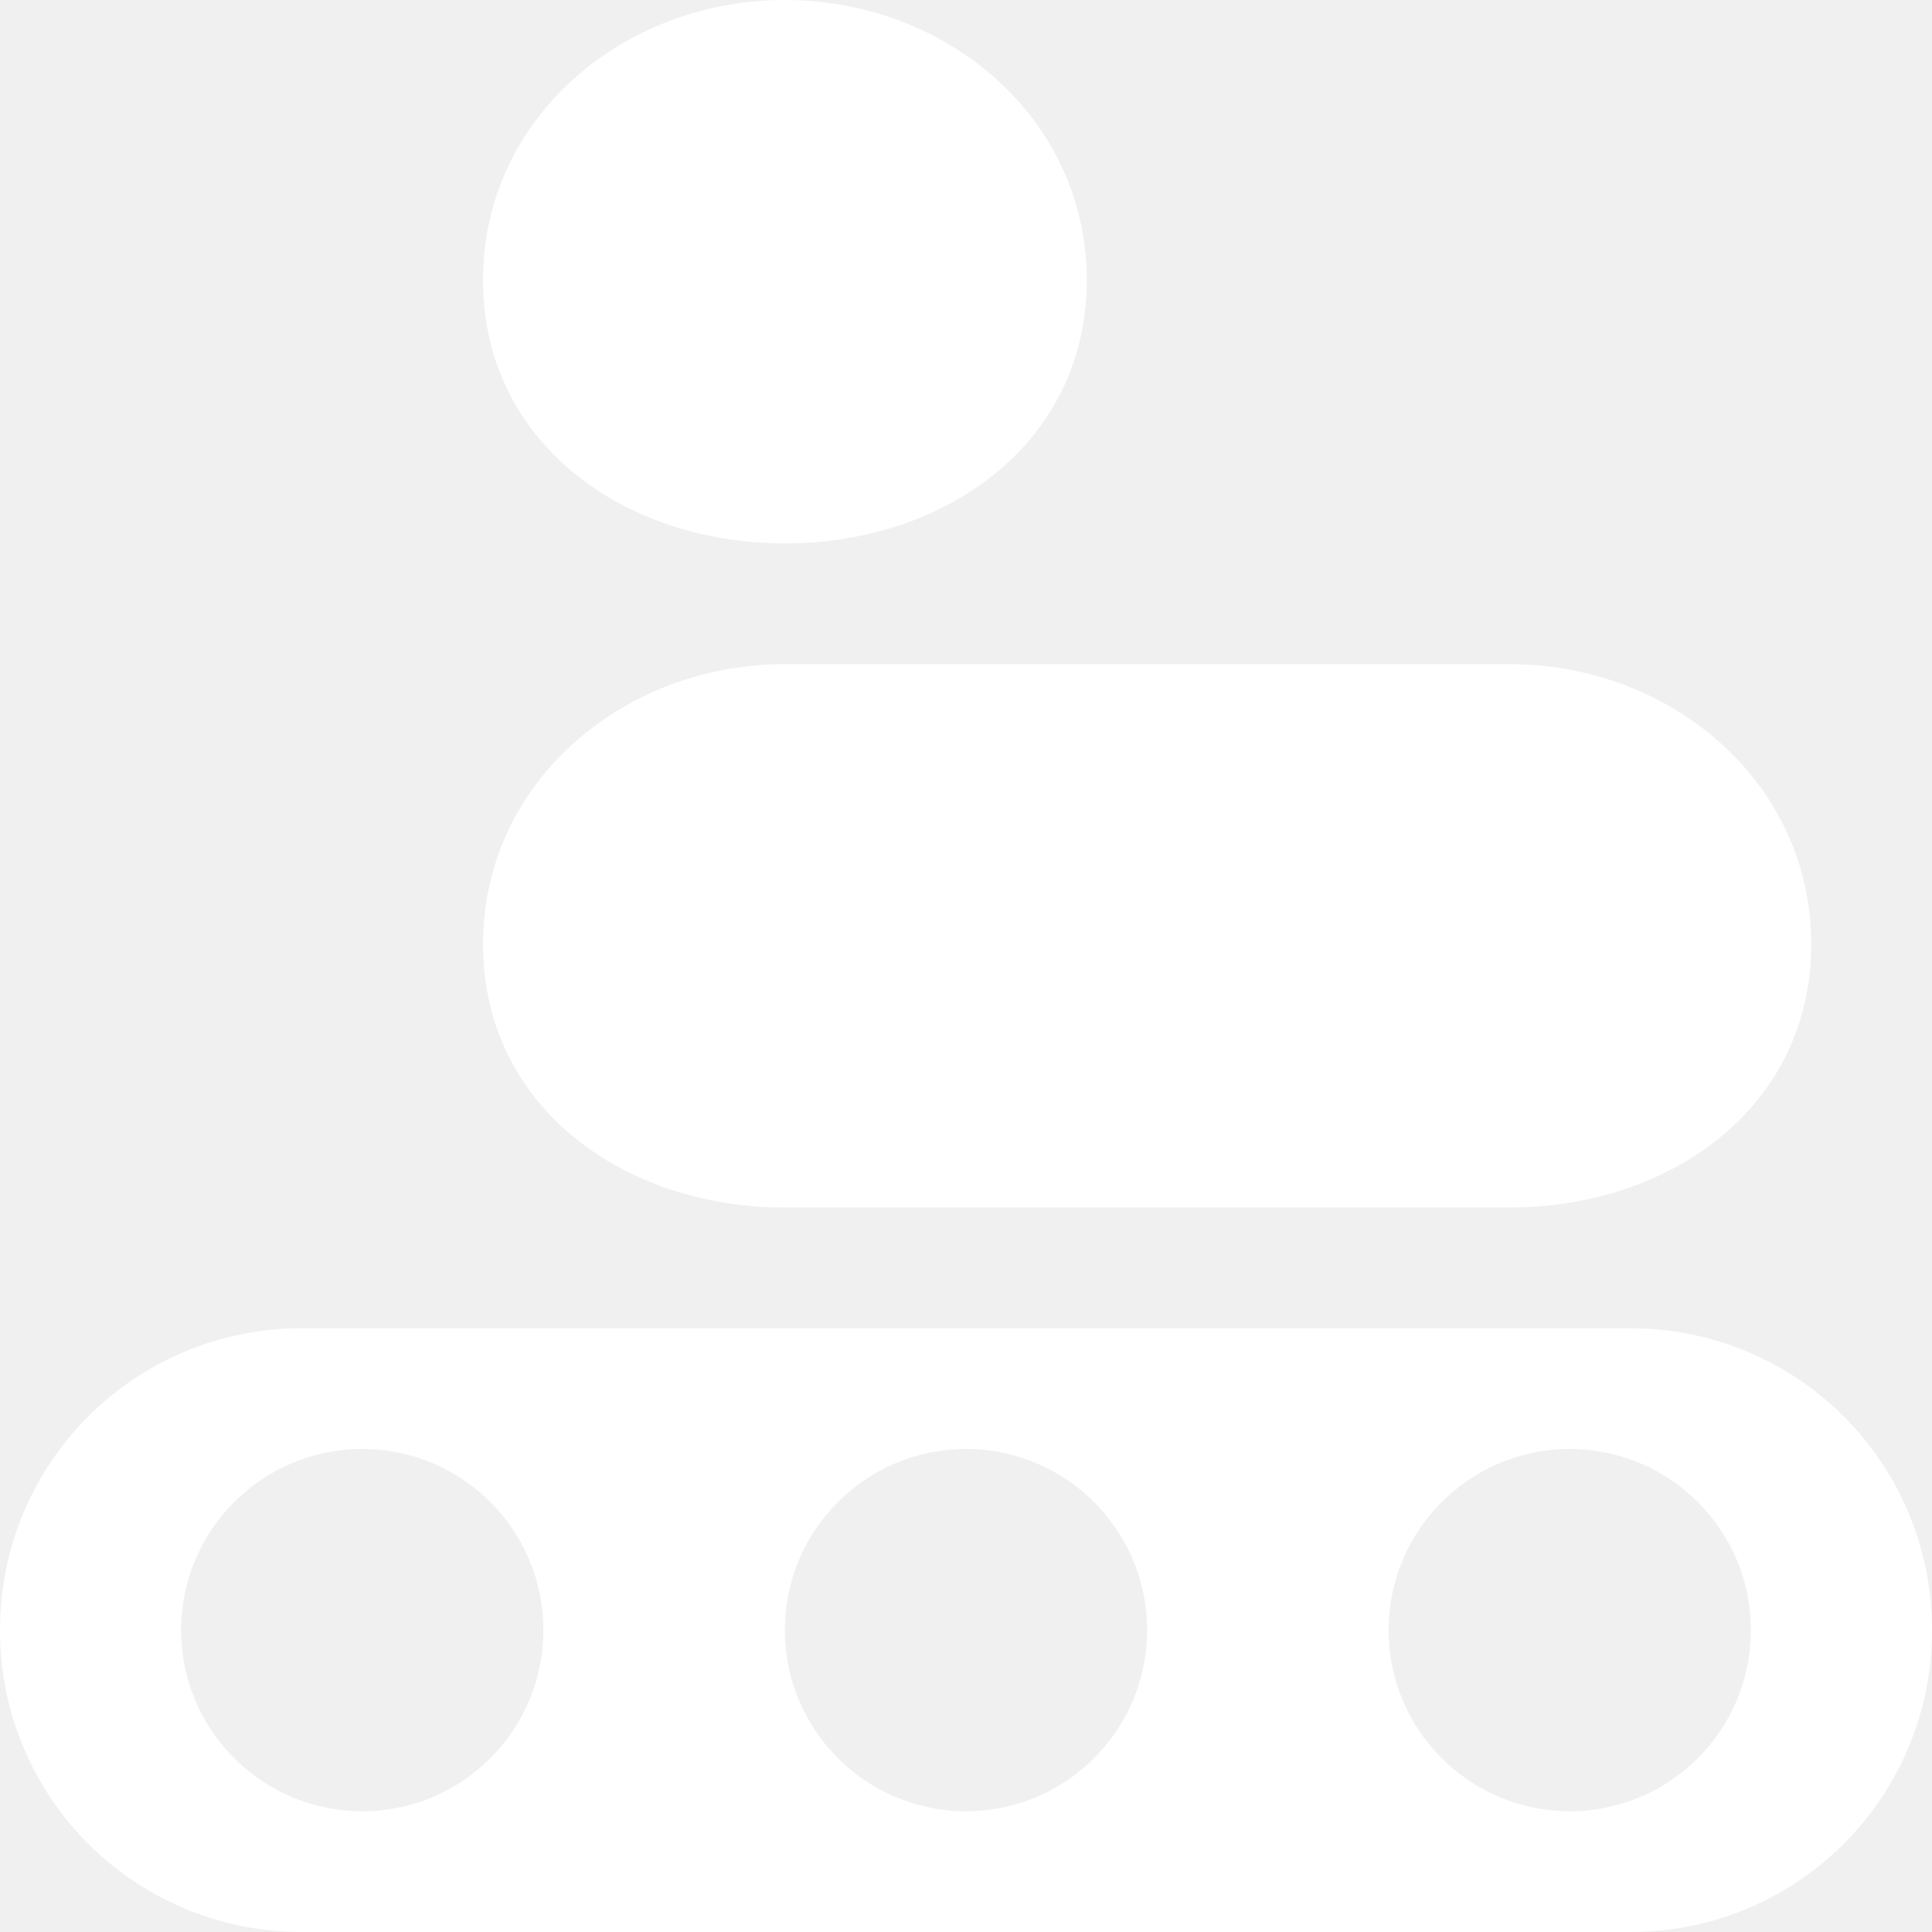
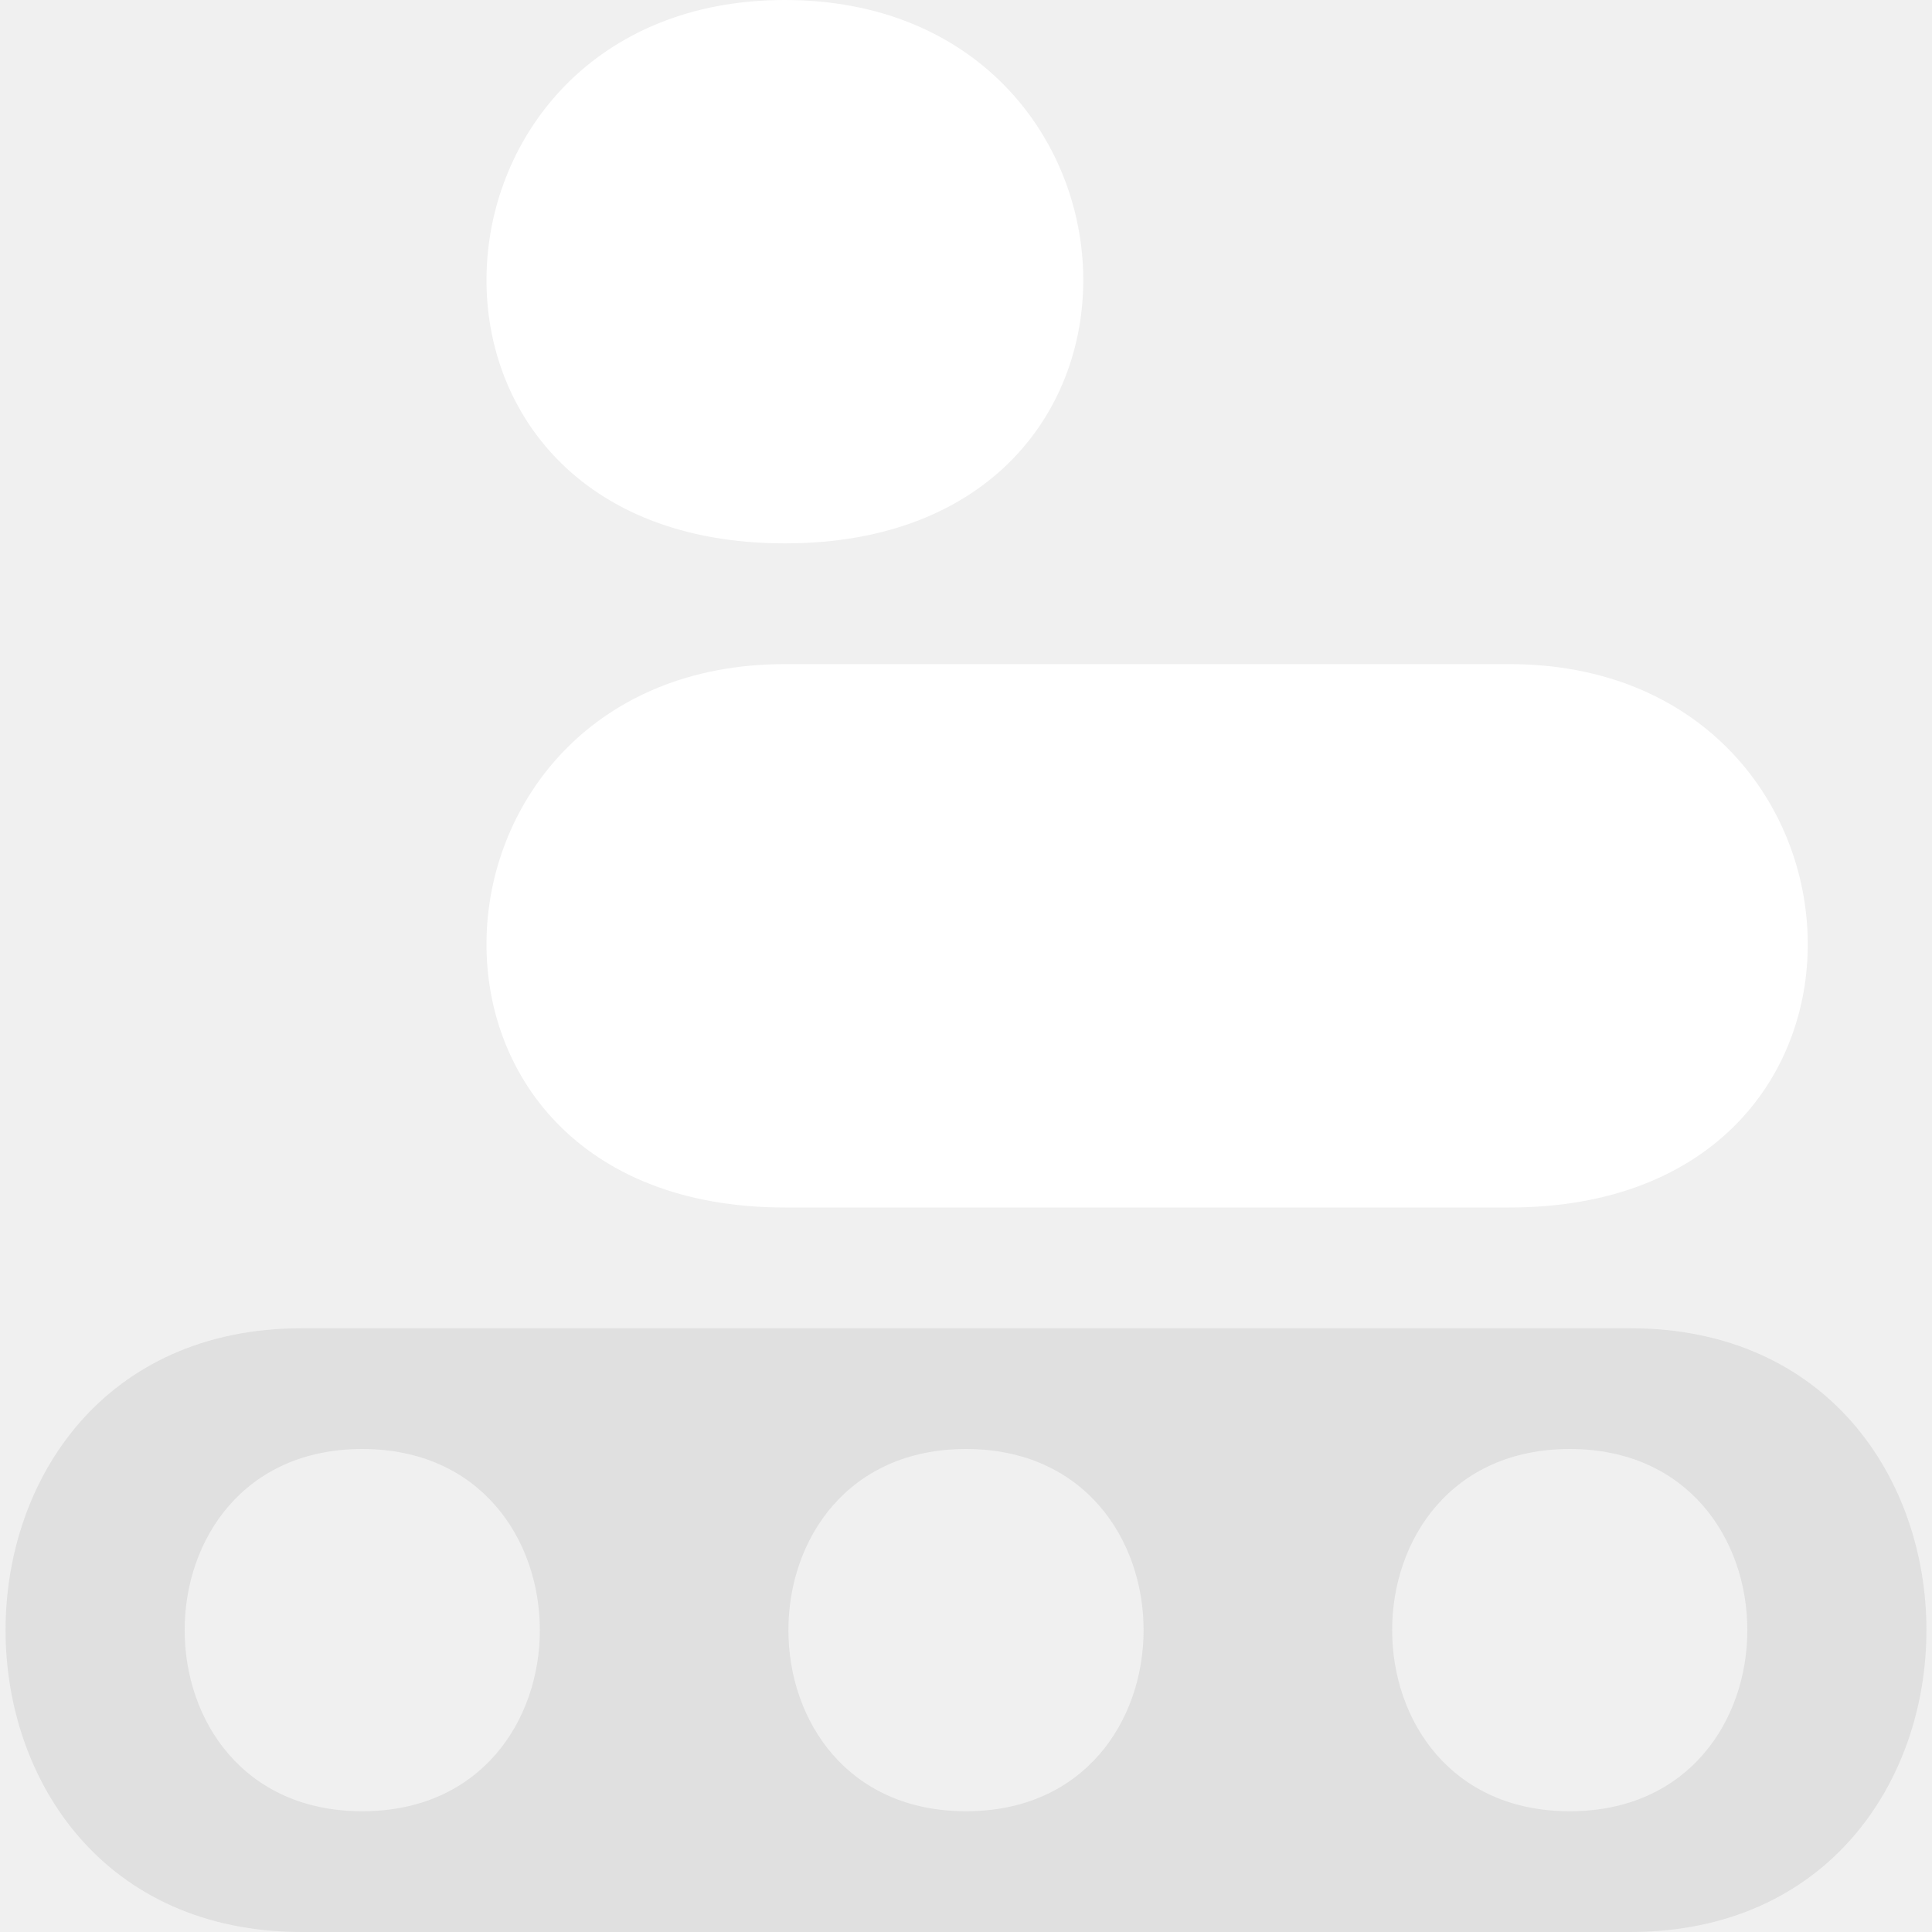
<svg xmlns="http://www.w3.org/2000/svg" width="16" height="16" viewBox="0 0 16 16" version="1.1" id="svg1" xml:space="preserve">
  <defs id="defs1" />
  <g id="layer1">
-     <path id="path1-4-7-1-4-2" style="fill:#ffffff;fill-opacity:1;stroke-width:0.126" class="st0" d="M 6.5 5.5 C 5.163 5.5 4 6.477 4 7.82 C 4 9.164 5.163 10 6.5 10 L 12.5 10 C 13.838 10 15 9.164 15 7.82 C 15 6.477 13.838 5.5 12.5 5.5 L 6.5 5.5 z " />
-     <path class="st0" d="M 6.5,0 C 5.162,0 4,0.976 4,2.32 4,3.663 5.162,4.5 6.5,4.5 7.838,4.5 9,3.663 9,2.32 9,0.976 7.838,0 6.5,0 Z" id="path1-4-7-1-4-2-1" style="fill:#ffffff;fill-opacity:1;stroke-width:0.126" />
-     <path id="rect9" style="fill:#ffffff;fill-opacity:1;stroke-width:0.512;paint-order:stroke fill markers" d="M 2.5 11 C 1.115 11 0 12.115 0 13.5 C 0 14.885 1.115 16 2.5 16 L 13.5 16 C 14.885 16 16 14.885 16 13.5 C 16 12.115 14.885 11 13.5 11 L 2.5 11 z M 3 12 A 1.5 1.5 0 0 1 4.5 13.5 A 1.5 1.5 0 0 1 3 15 A 1.5 1.5 0 0 1 1.5 13.5 A 1.5 1.5 0 0 1 3 12 z M 8 12 A 1.5 1.5 0 0 1 9.5 13.5 A 1.5 1.5 0 0 1 8 15 A 1.5 1.5 0 0 1 6.5 13.5 A 1.5 1.5 0 0 1 8 12 z M 13 12 A 1.5 1.5 0 0 1 14.5 13.5 A 1.5 1.5 0 0 1 13 15 A 1.5 1.5 0 0 1 11.5 13.5 A 1.5 1.5 0 0 1 13 12 z " />
+     <path id="path1-4-7-1-4-2" style="fill:#ffffff;fill-opacity:1;stroke-width:0.126" class="st0" d="m 6.5,5.5 c -3.156,0 -3.431,4.5 0,4.5 h 6 c 3.431,0 3.156,-4.5 0,-4.5 z" />
+     <path class="st0" d="m 6.5,0 c -3.157,0 -3.43,4.5 0,4.5 3.43,0 3.157,-4.5 0,-4.5 z" id="path1-4-7-1-4-2-1" style="fill:#ffffff;fill-opacity:1;stroke-width:0.126" />
+     <path id="rect9" style="fill:#e0e0e0;fill-opacity:1;stroke-width:0.512;paint-order:stroke fill markers" d="m 2.5,11 c -3.272,0 -3.272,5 0,5 h 11 c 3.272,0 3.272,-5 0,-5 z M 3,12 c 1.961,0 1.961,3 0,3 -1.961,0 -1.961,-3 0,-3 z m 5,0 c 1.961,0 1.961,3 0,3 -1.961,0 -1.961,-3 0,-3 z m 5,0 c 1.961,0 1.961,3 0,3 -1.961,0 -1.961,-3 0,-3 z" />
  </g>
  <style type="text/css" id="style1">
	.st0{fill:#5EBE97;}
	.st1{fill:#FFFFFF;}
</style>
  <style type="text/css" id="style1-4">
	.st0{fill:#5EBE97;}
	.st1{fill:#FFFFFF;}
</style>
  <style type="text/css" id="style1-2">
	.st0{fill:#5EBE97;}
	.st1{fill:#FFFFFF;}
</style>
  <style type="text/css" id="style1-6">
	.st0{fill:#5EBE97;}
	.st1{fill:#FFFFFF;}
</style>
  <style type="text/css" id="style1-2-3">
	.st0{fill:#5EBE97;}
	.st1{fill:#FFFFFF;}
</style>
  <style type="text/css" id="style1-62">
	.st0{fill:#5EBE97;}
	.st1{fill:#FFFFFF;}
</style>
  <style type="text/css" id="style1-29">
	.st0{fill:#5EBE97;}
	.st1{fill:#FFFFFF;}
</style>
  <style type="text/css" id="style1-2-1">
	.st0{fill:#5EBE97;}
	.st1{fill:#FFFFFF;}
</style>
  <style type="text/css" id="style1-1">
	.st0{fill:#5EBE97;}
	.st1{fill:#FFFFFF;}
</style>
  <style type="text/css" id="style1-4-2">
	.st0{fill:#5EBE97;}
	.st1{fill:#FFFFFF;}
</style>
  <style type="text/css" id="style1-2-8">
	.st0{fill:#5EBE97;}
	.st1{fill:#FFFFFF;}
</style>
  <style type="text/css" id="style1-6-9">
	.st0{fill:#5EBE97;}
	.st1{fill:#FFFFFF;}
</style>
  <style type="text/css" id="style1-2-3-3">
	.st0{fill:#5EBE97;}
	.st1{fill:#FFFFFF;}
</style>
  <style type="text/css" id="style1-62-6">
	.st0{fill:#5EBE97;}
	.st1{fill:#FFFFFF;}
</style>
  <style type="text/css" id="style1-29-8">
	.st0{fill:#5EBE97;}
	.st1{fill:#FFFFFF;}
</style>
  <style type="text/css" id="style1-2-1-0">
	.st0{fill:#5EBE97;}
	.st1{fill:#FFFFFF;}
</style>
  <style type="text/css" id="style1-19">
	.st0{fill:#5EBE97;}
	.st1{fill:#FFFFFF;}
</style>
  <style type="text/css" id="style1-4-6">
	.st0{fill:#5EBE97;}
	.st1{fill:#FFFFFF;}
</style>
  <style type="text/css" id="style1-2-9">
	.st0{fill:#5EBE97;}
	.st1{fill:#FFFFFF;}
</style>
  <style type="text/css" id="style1-6-3">
	.st0{fill:#5EBE97;}
	.st1{fill:#FFFFFF;}
</style>
  <style type="text/css" id="style1-2-3-38">
	.st0{fill:#5EBE97;}
	.st1{fill:#FFFFFF;}
</style>
  <style type="text/css" id="style1-62-0">
	.st0{fill:#5EBE97;}
	.st1{fill:#FFFFFF;}
</style>
  <style type="text/css" id="style1-29-5">
	.st0{fill:#5EBE97;}
	.st1{fill:#FFFFFF;}
</style>
  <style type="text/css" id="style1-2-1-6">
	.st0{fill:#5EBE97;}
	.st1{fill:#FFFFFF;}
</style>
</svg>
